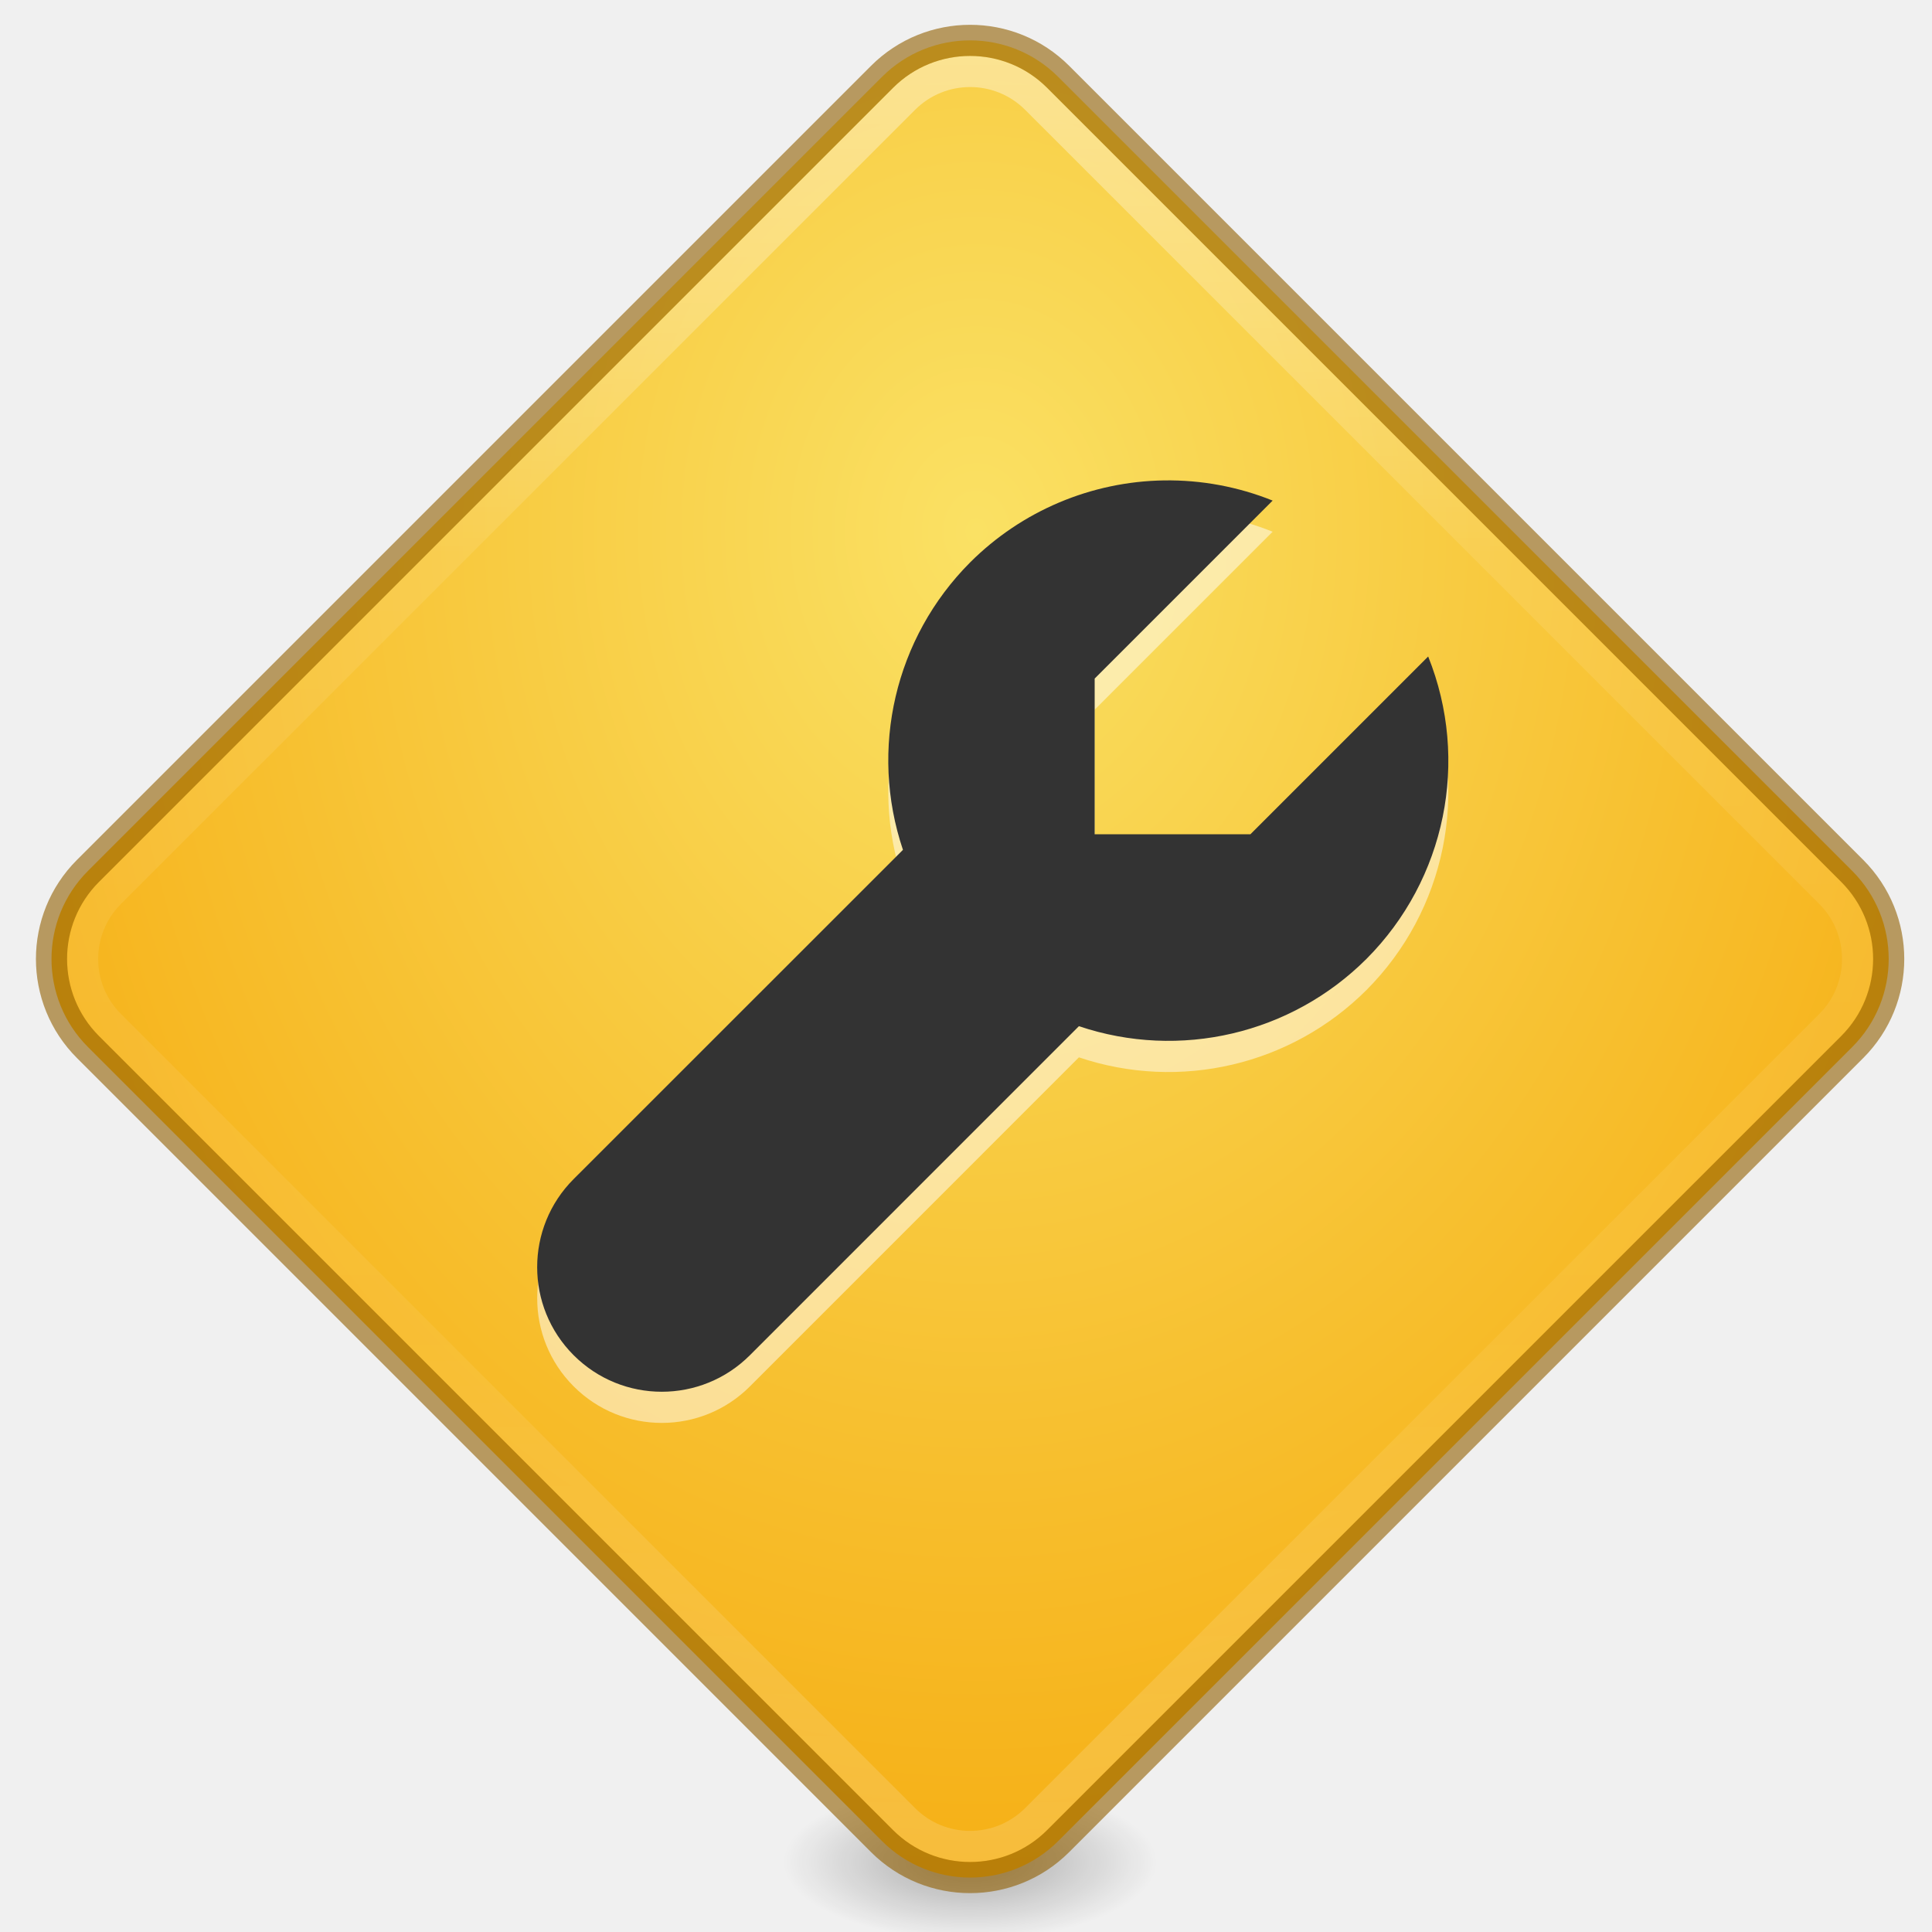
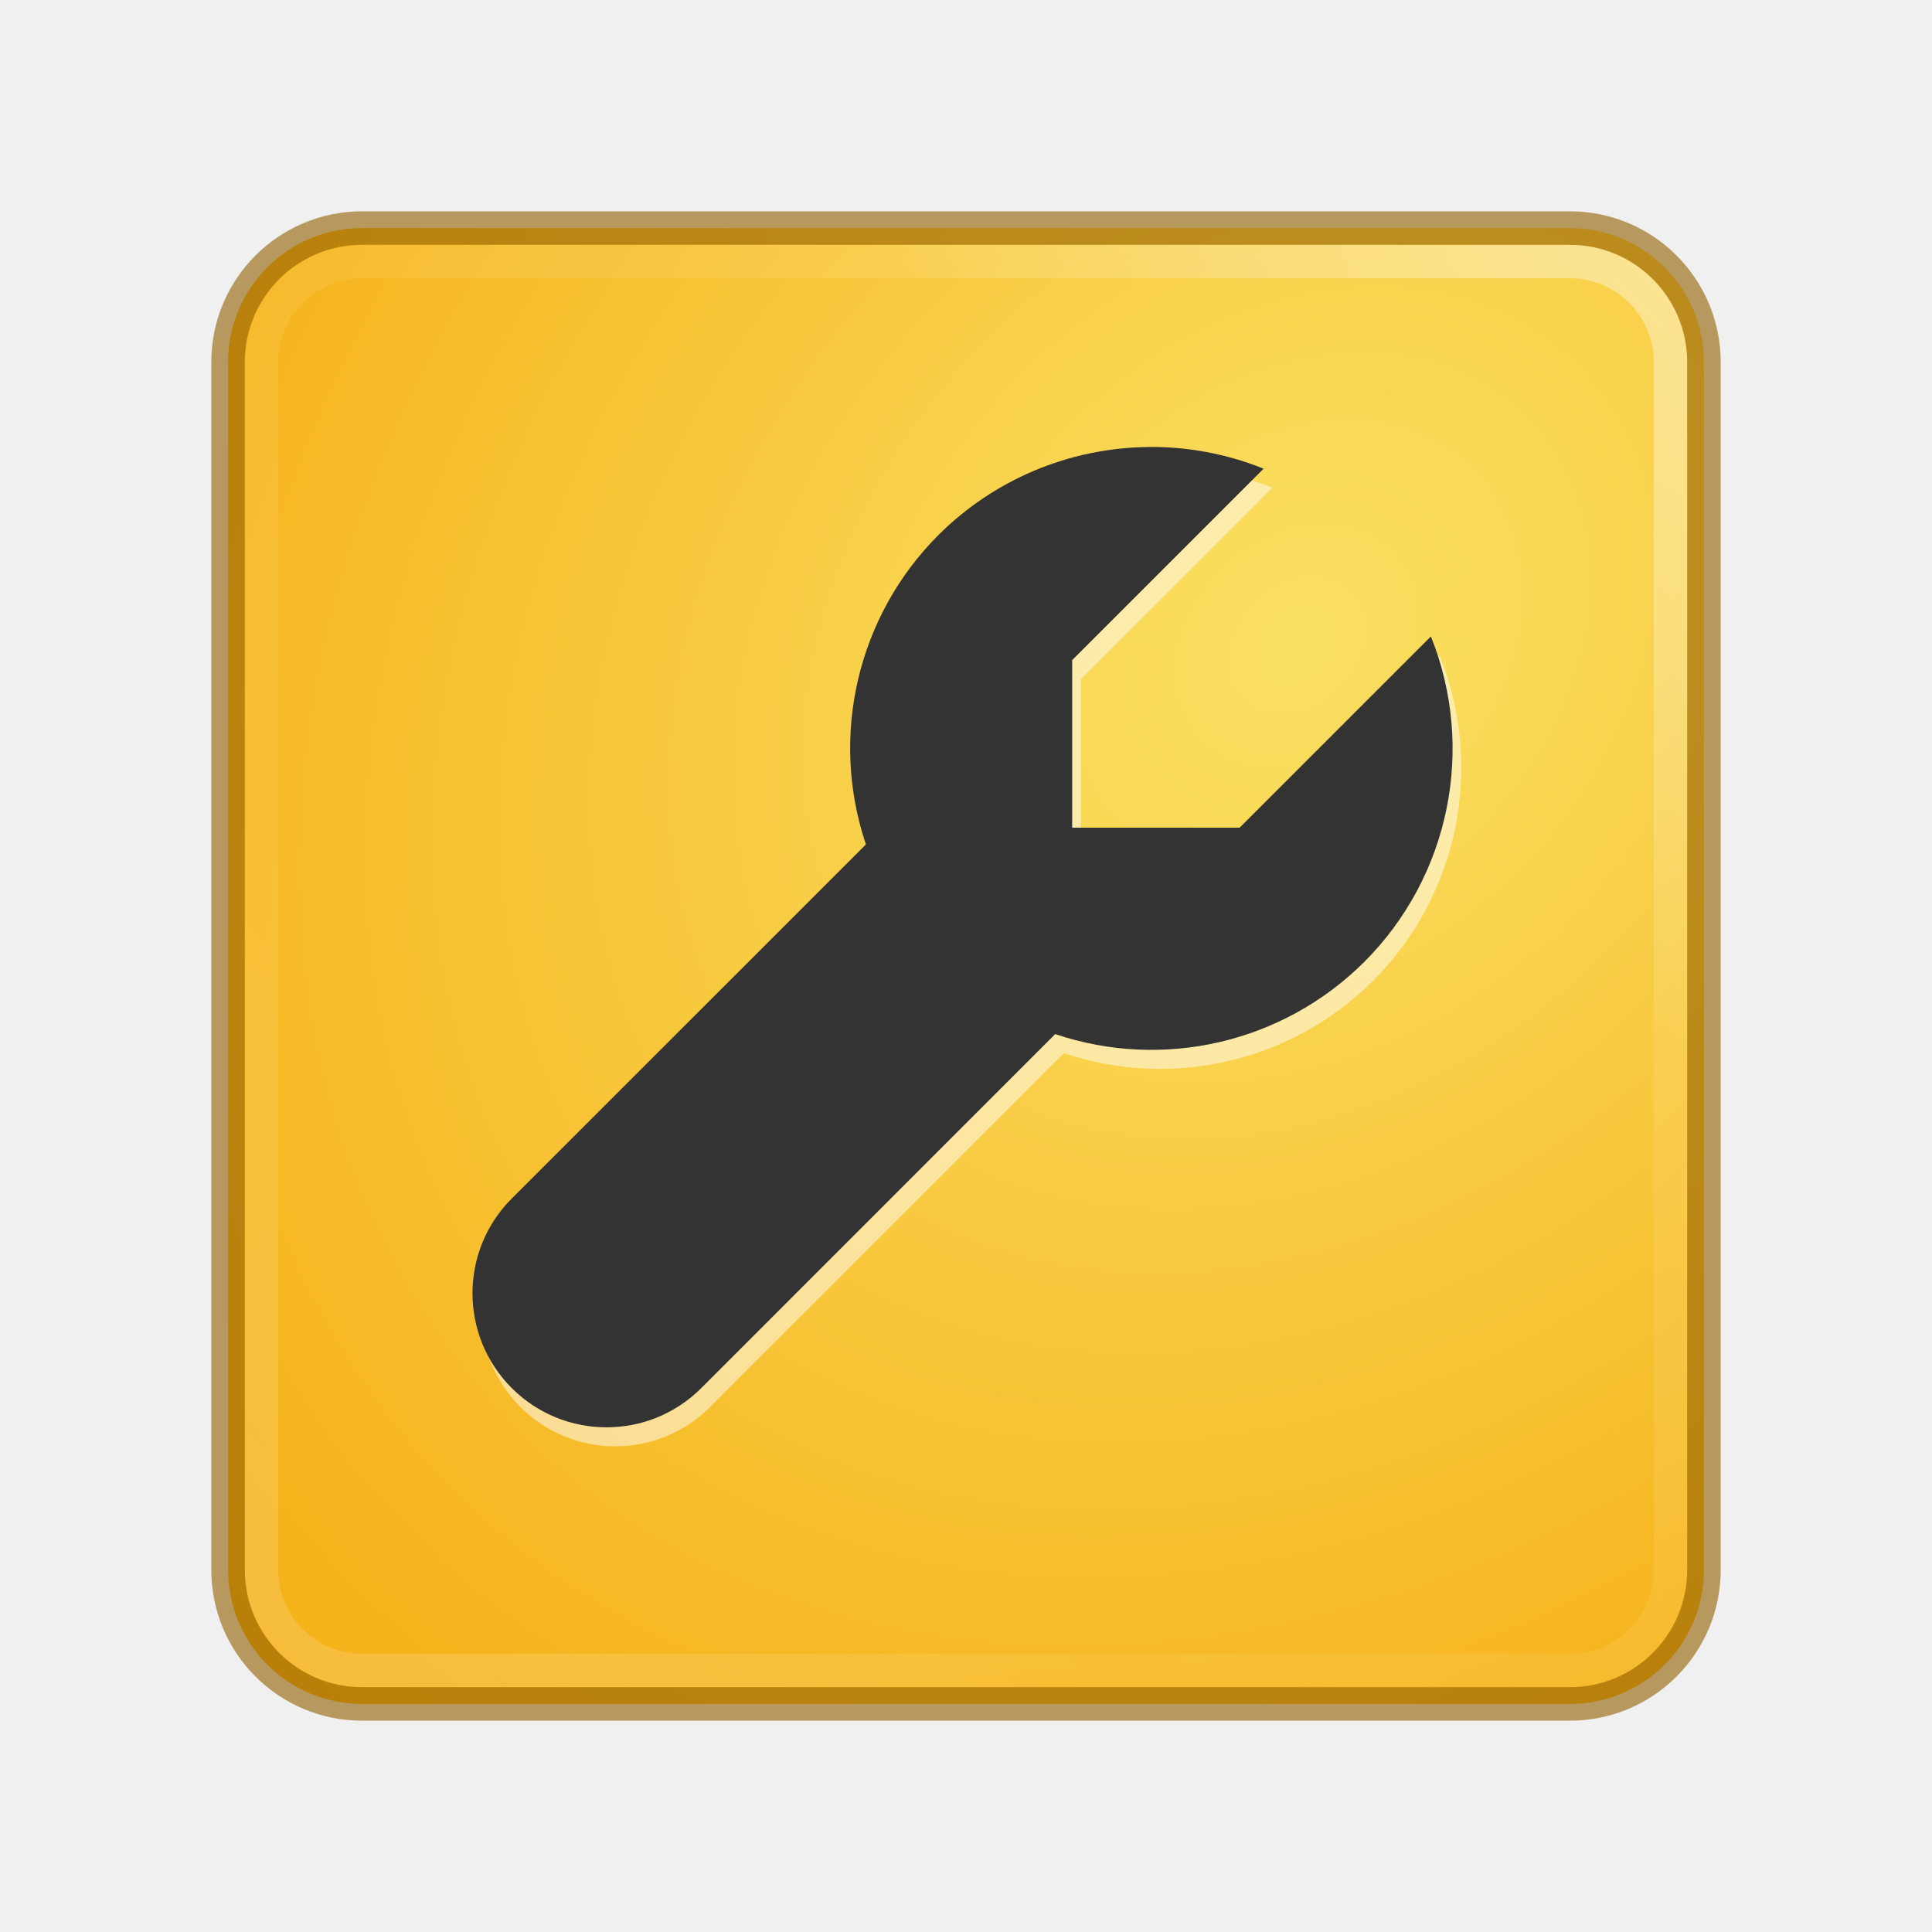
<svg xmlns="http://www.w3.org/2000/svg" xmlns:xlink="http://www.w3.org/1999/xlink" width="64" height="64" id="svg2" version="1.1">
  <defs id="defs4">
    <linearGradient id="linearGradient4194">
      <stop style="stop-color:#000000;stop-opacity:1;" offset="0" id="stop4196" />
      <stop style="stop-color:#000000;stop-opacity:0;" offset="1" id="stop4198" />
    </linearGradient>
    <linearGradient id="linearGradient3779">
      <stop style="stop-color:#fae164;stop-opacity:1" offset="0" id="stop3781" />
      <stop style="stop-color:#f5a505;stop-opacity:1" offset="1" id="stop3783" />
    </linearGradient>
    <linearGradient id="linearGradient3767">
      <stop style="stop-color:#ffffff;stop-opacity:1;" offset="0" id="stop3769" />
      <stop id="stop3777" offset="0.281" style="stop-color:#ffffff;stop-opacity:0.235;" />
      <stop id="stop3775" offset="0.719" style="stop-color:#ffffff;stop-opacity:0.157;" />
      <stop style="stop-color:#ffffff;stop-opacity:0.392;" offset="1" id="stop3771" />
    </linearGradient>
-     <radialGradient xlink:href="#linearGradient3779" id="radialGradient3785" cx="38.175" cy="997.323" fx="38.175" fy="997.323" r="27" gradientUnits="userSpaceOnUse" gradientTransform="matrix(1.380755,1.380751,-1.10231,1.102313,1779.806,-464.459)" />
-     <radialGradient xlink:href="#linearGradient4194" id="radialGradient4200" cx="-23.524" cy="1041.494" fx="-23.524" fy="1041.494" r="6" gradientTransform="matrix(1,0,0,0.4166667,55.52424,613.4062)" gradientUnits="userSpaceOnUse" />
-     <linearGradient xlink:href="#linearGradient3767" id="linearGradient4177" x1="723.626" y1="678.372" x2="763.931" y2="718.677" gradientUnits="userSpaceOnUse" gradientTransform="matrix(1.000002,0,0,1.000002,-1.41129,-1.411276)" />
+     <radialGradient xlink:href="#linearGradient3779" id="radialGradient3785" cx="38.175" cy="997.323" fx="38.175" fy="997.323" r="27" gradientUnits="userSpaceOnUse" gradientTransform="matrix(1.532217,1.532212,-1.223228,1.223231,1182.845,-1321.384)" />
+     <radialGradient xlink:href="#linearGradient4194" id="radialGradient4200" cx="-23.524" cy="1041.494" fx="-23.524" fy="1041.494" r="6" gradientTransform="matrix(0.9106913,0,0,0.3794547,53.42332,-337.4767)" gradientUnits="userSpaceOnUse" />
+     <linearGradient xlink:href="#linearGradient3767" id="linearGradient4177" x1="723.626" y1="678.372" x2="763.931" y2="718.677" gradientUnits="userSpaceOnUse" gradientTransform="matrix(1.109697,0,0,1.109697,-793.7615,-807.5422)" />
  </defs>
-   <g id="layer1" transform="matrix(1.031643,0,0,1.031643,-0.8769745,-1018.823)">
-     <ellipse style="opacity:0.3;fill:url(#radialGradient4200);fill-opacity:1;stroke:none;stroke-width:1;stroke-linecap:butt;stroke-linejoin:miter;stroke-miterlimit:4;stroke-dasharray:none;stroke-opacity:1" id="path4192" cx="32" cy="1047.362" rx="6" ry="2.5" />
-     <rect style="fill:url(#radialGradient3785);fill-opacity:1;stroke:none;stroke-linejoin:round" id="rect2993" width="44.057" height="44.057" x="720.694" y="675.439" rx="4" ry="4" transform="matrix(0.7071084,0.7071052,-0.7071084,0.7071052,0,0)" />
-     <rect y="676.438" x="721.693" height="42.059" width="42.059" id="rect3765" style="opacity:0.4;fill:none;fill-opacity:1;stroke:url(#linearGradient4177);stroke-width:1;stroke-linejoin:miter;stroke-miterlimit:4;stroke-dasharray:none;stroke-opacity:1" rx="3" ry="3" transform="matrix(0.7071084,0.7071052,-0.7071084,0.7071052,0,0)" />
-     <rect transform="matrix(0.7071084,0.7071052,-0.7071084,0.7071052,0,0)" ry="4" rx="4" y="675.439" x="720.694" height="44.057" width="44.057" id="rect4169" style="opacity:0.6;fill:none;fill-opacity:1;stroke:#915f00;stroke-linejoin:round;stroke-opacity:1" />
-     <path id="path4273" d="m 38.232,1003.999 c -2.341,0.034 -4.577,0.979 -6.232,2.635 -2.411,2.418 -3.246,5.992 -2.156,9.229 l -10.572,10.57 c -1.563,1.562 -1.563,4.096 0,5.658 1.562,1.563 4.096,1.563 5.658,0 l 10.564,-10.566 c 3.239,1.091 6.816,0.254 9.234,-2.162 2.543,-2.549 3.322,-6.368 1.98,-9.709 L 41,1015.362 l -5,0 0,-1 0,-4 5.715,-5.715 c -1.106,-0.445 -2.29,-0.665 -3.482,-0.648 z" style="opacity:0.5;fill:#ffffff;fill-opacity:1;stroke:none;stroke-width:1;stroke-linecap:butt;stroke-linejoin:round;stroke-miterlimit:4;stroke-dasharray:none;stroke-opacity:1" />
-     <path style="opacity:1;fill:#333333;fill-opacity:1;stroke:none;stroke-width:1;stroke-linecap:butt;stroke-linejoin:round;stroke-miterlimit:4;stroke-dasharray:none;stroke-opacity:1" d="M 38.232,14.637 C 35.891,14.671 33.656,15.616 32,17.271 29.589,19.689 28.754,23.264 29.844,26.5 L 19.271,37.07 c -1.563,1.562 -1.563,4.096 0,5.658 1.562,1.563 4.096,1.563 5.658,0 L 35.494,32.162 C 38.733,33.253 42.311,32.416 44.729,30 47.271,27.451 48.05,23.632 46.709,20.291 L 41,26 l -5,0 0,-1 0,-4 5.715,-5.715 c -1.106,-0.445 -2.29,-0.665 -3.482,-0.648 z" transform="translate(0,988.3622)" id="path4169" />
+   <rect transform="matrix(2.2485995e-6,1,-1,-2.2485995e-6,0,0)" ry="4.439" rx="4.439" y="-56.445" x="7.555" height="48.89" width="48.89" id="rect2993" style="fill:url(#radialGradient3785);fill-opacity:1;stroke:none;stroke-linejoin:round" />
+   <rect transform="matrix(2.2485995e-6,1,-1,-2.2485995e-6,0,0)" ry="3.33" rx="3.33" style="opacity:0.4;fill:none;fill-opacity:1;stroke:url(#linearGradient4177);stroke-width:1.11;stroke-linejoin:miter;stroke-miterlimit:4;stroke-dasharray:none;stroke-opacity:1" id="rect3765" width="46.673" height="46.673" x="8.664" y="-55.336" />
+   <rect style="opacity:0.6;fill:none;fill-opacity:1;stroke:#915f00;stroke-width:1.11;stroke-linejoin:round;stroke-opacity:1" id="rect4169" width="48.89" height="48.89" x="7.555" y="-56.445" rx="4.439" ry="4.439" transform="matrix(2.2485995e-6,1,-1,-2.2485995e-6,0,0)" />
+   <g id="g4157" transform="matrix(0.7071068,-0.7071068,0.7071068,0.7071068,-13.88935,31.38185)">
+     <path id="path4273" d="m 48.164,25.617 c -1.864,-1.81 -4.36,-2.823 -6.958,-2.823 -3.789,0.005 -7.249,2.155 -8.933,5.549 l -16.59,-0.002 c -2.452,-6.25e-4 -4.44,1.987 -4.44,4.44 -5.86e-4,2.452 1.988,4.44 4.44,4.44 l 16.581,-0.002 c 1.685,3.398 5.15,5.548 8.943,5.549 3.995,-0.005 7.603,-2.39 9.172,-6.064 l -8.959,1.2e-5 -3.923,-3.923 0.785,-0.785 3.139,-3.139 8.969,-4.5e-5 c -0.519,-1.217 -1.275,-2.319 -2.224,-3.241 z" style="opacity:0.5;fill:#ffffff;fill-opacity:1;stroke:none;stroke-width:1;stroke-linecap:butt;stroke-linejoin:round;stroke-miterlimit:4;stroke-dasharray:none;stroke-opacity:1" />
+     <path style="opacity:1;fill:#333333;fill-opacity:1;stroke:none;stroke-width:1;stroke-linecap:butt;stroke-linejoin:round;stroke-miterlimit:4;stroke-dasharray:none;stroke-opacity:1" d="m 48.406,24.968 c -1.864,-1.81 -4.36,-2.823 -6.958,-2.823 -3.789,0.005 -7.249,2.155 -8.933,5.549 l -16.59,-0.002 c -2.452,-5.85e-4 -4.44,1.988 -4.44,4.44 -5.85e-4,2.452 1.988,4.44 4.44,4.44 l 16.581,-0.002 c 1.685,3.398 5.15,5.548 8.943,5.549 3.995,-0.005 7.603,-2.39 9.172,-6.064 l -8.959,0 -3.923,-3.923 0.785,-0.785 3.139,-3.139 8.969,0 c -0.519,-1.217 -1.275,-2.319 -2.224,-3.241 z" id="path4169" />
  </g>
</svg>
